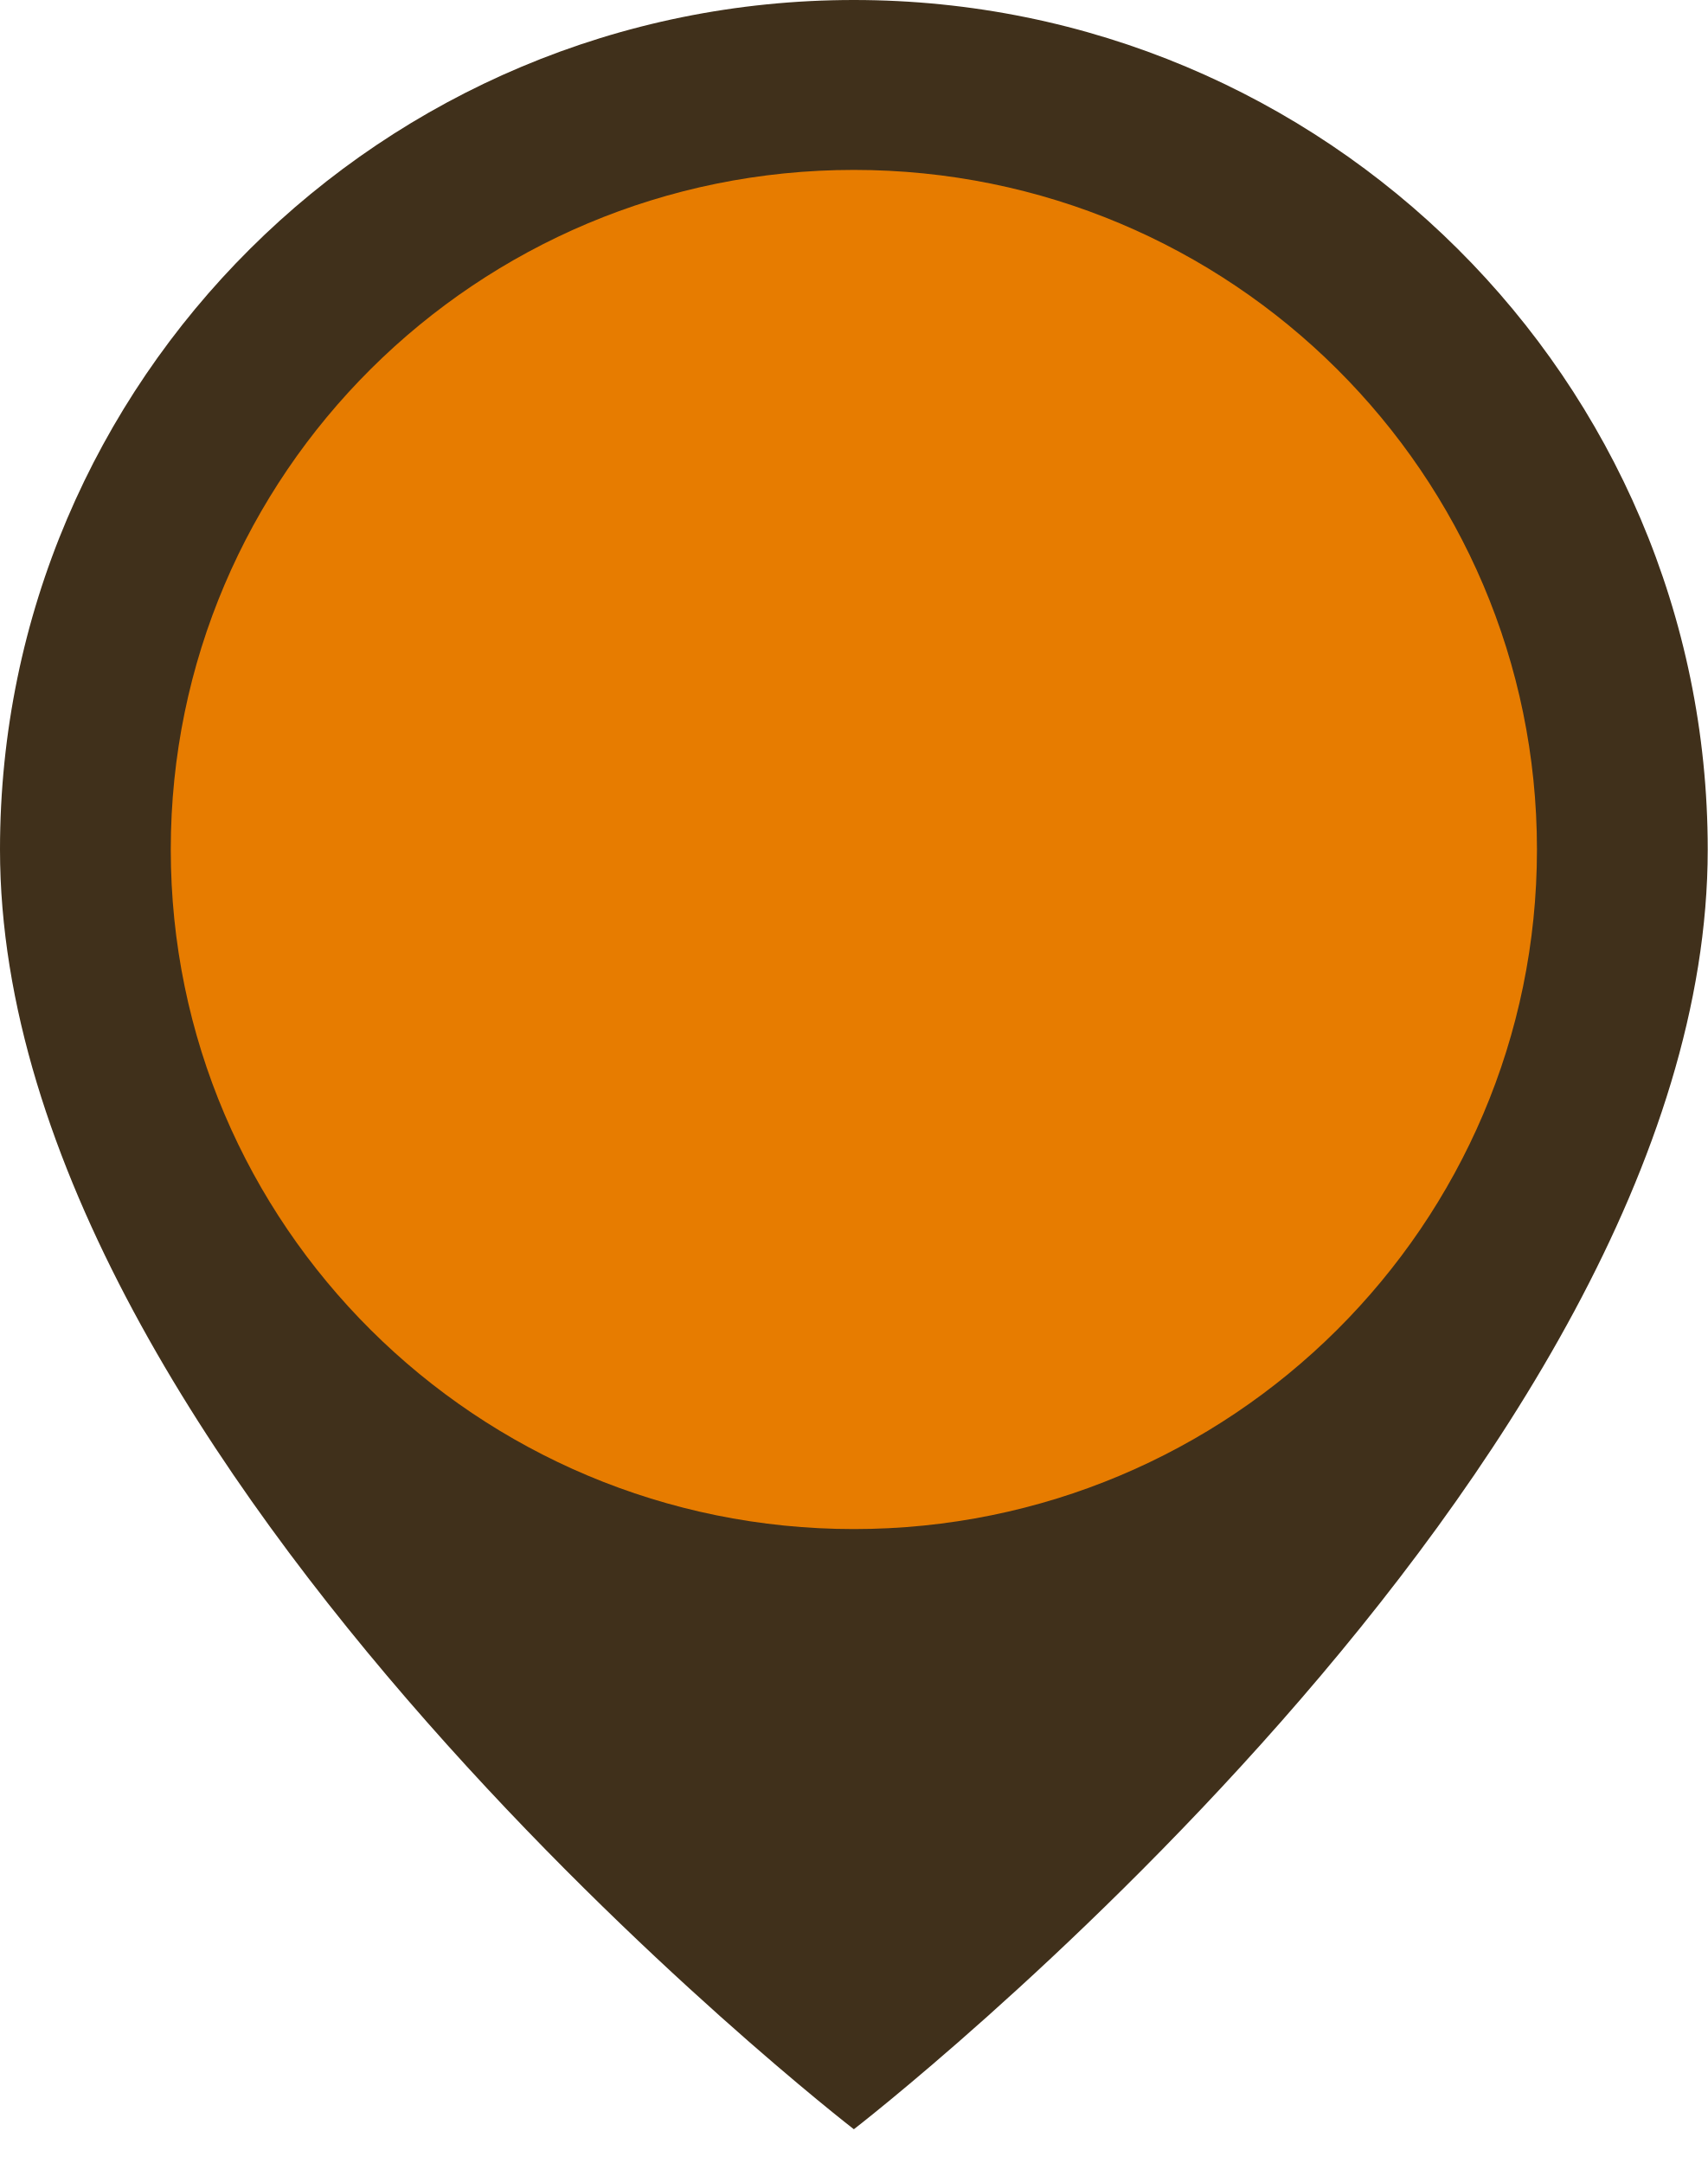
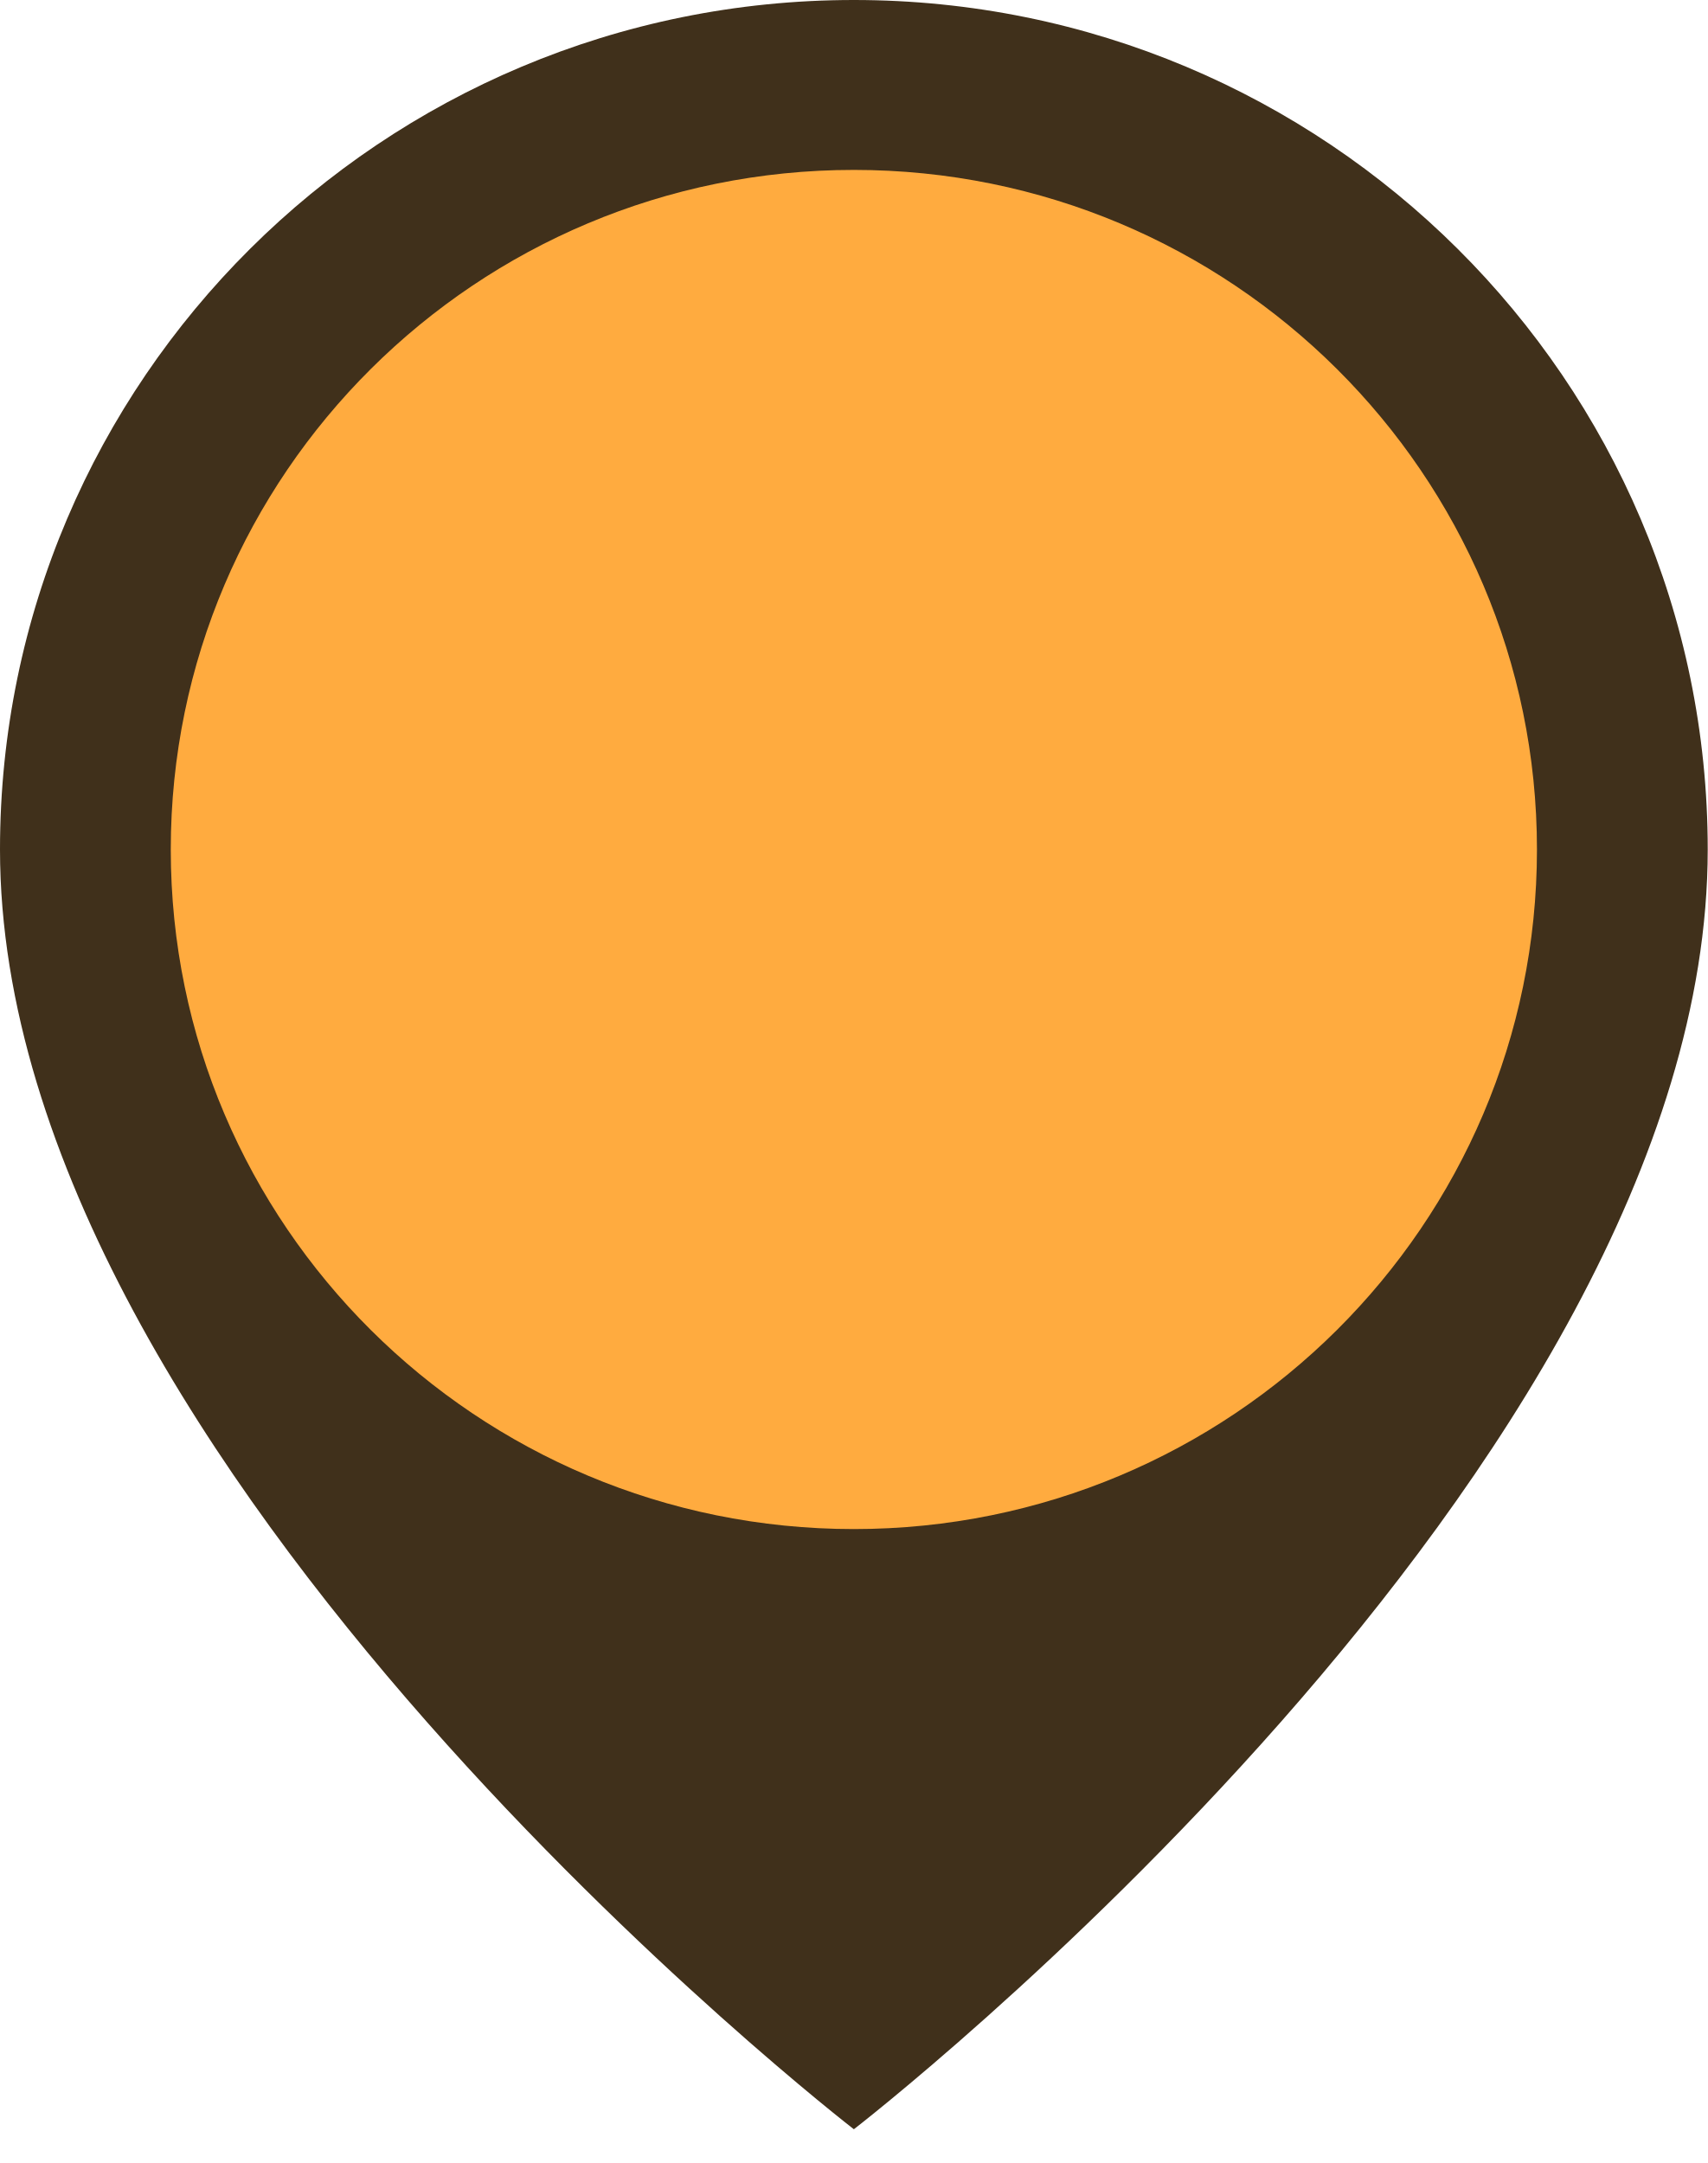
<svg xmlns="http://www.w3.org/2000/svg" width="30px" height="38px" viewBox="0 0 30 38" version="1.1">
  <defs />
  <g id="Page-1" stroke="none" stroke-width="1" fill="none" fill-rule="evenodd">
    <g id="gmaps_marker_1">
      <g id="Page-1">
        <g id="marker_1">
          <g id="Page-1">
            <g id="marker_1">
              <g id="Group">
                <path d="M30,14.924 C30,25.823 15,37.407 15,37.407 C15,37.407 0,25.823 0,14.924 C0,6.682 6.716,0 15,0 C23.284,0 30,6.682 30,14.924 L30,14.924 L30,14.924 L30,14.924 Z" id="Shape" fill="#40301B" />
-                 <ellipse id="Oval" fill="#E77C00" cx="15" cy="14.924" rx="12" ry="11.939" />
+                 <ellipse id="Oval" fill="#ffab3f" cx="15" cy="14.924" rx="12" ry="11.939" />
              </g>
            </g>
          </g>
        </g>
      </g>
    </g>
  </g>
</svg>
